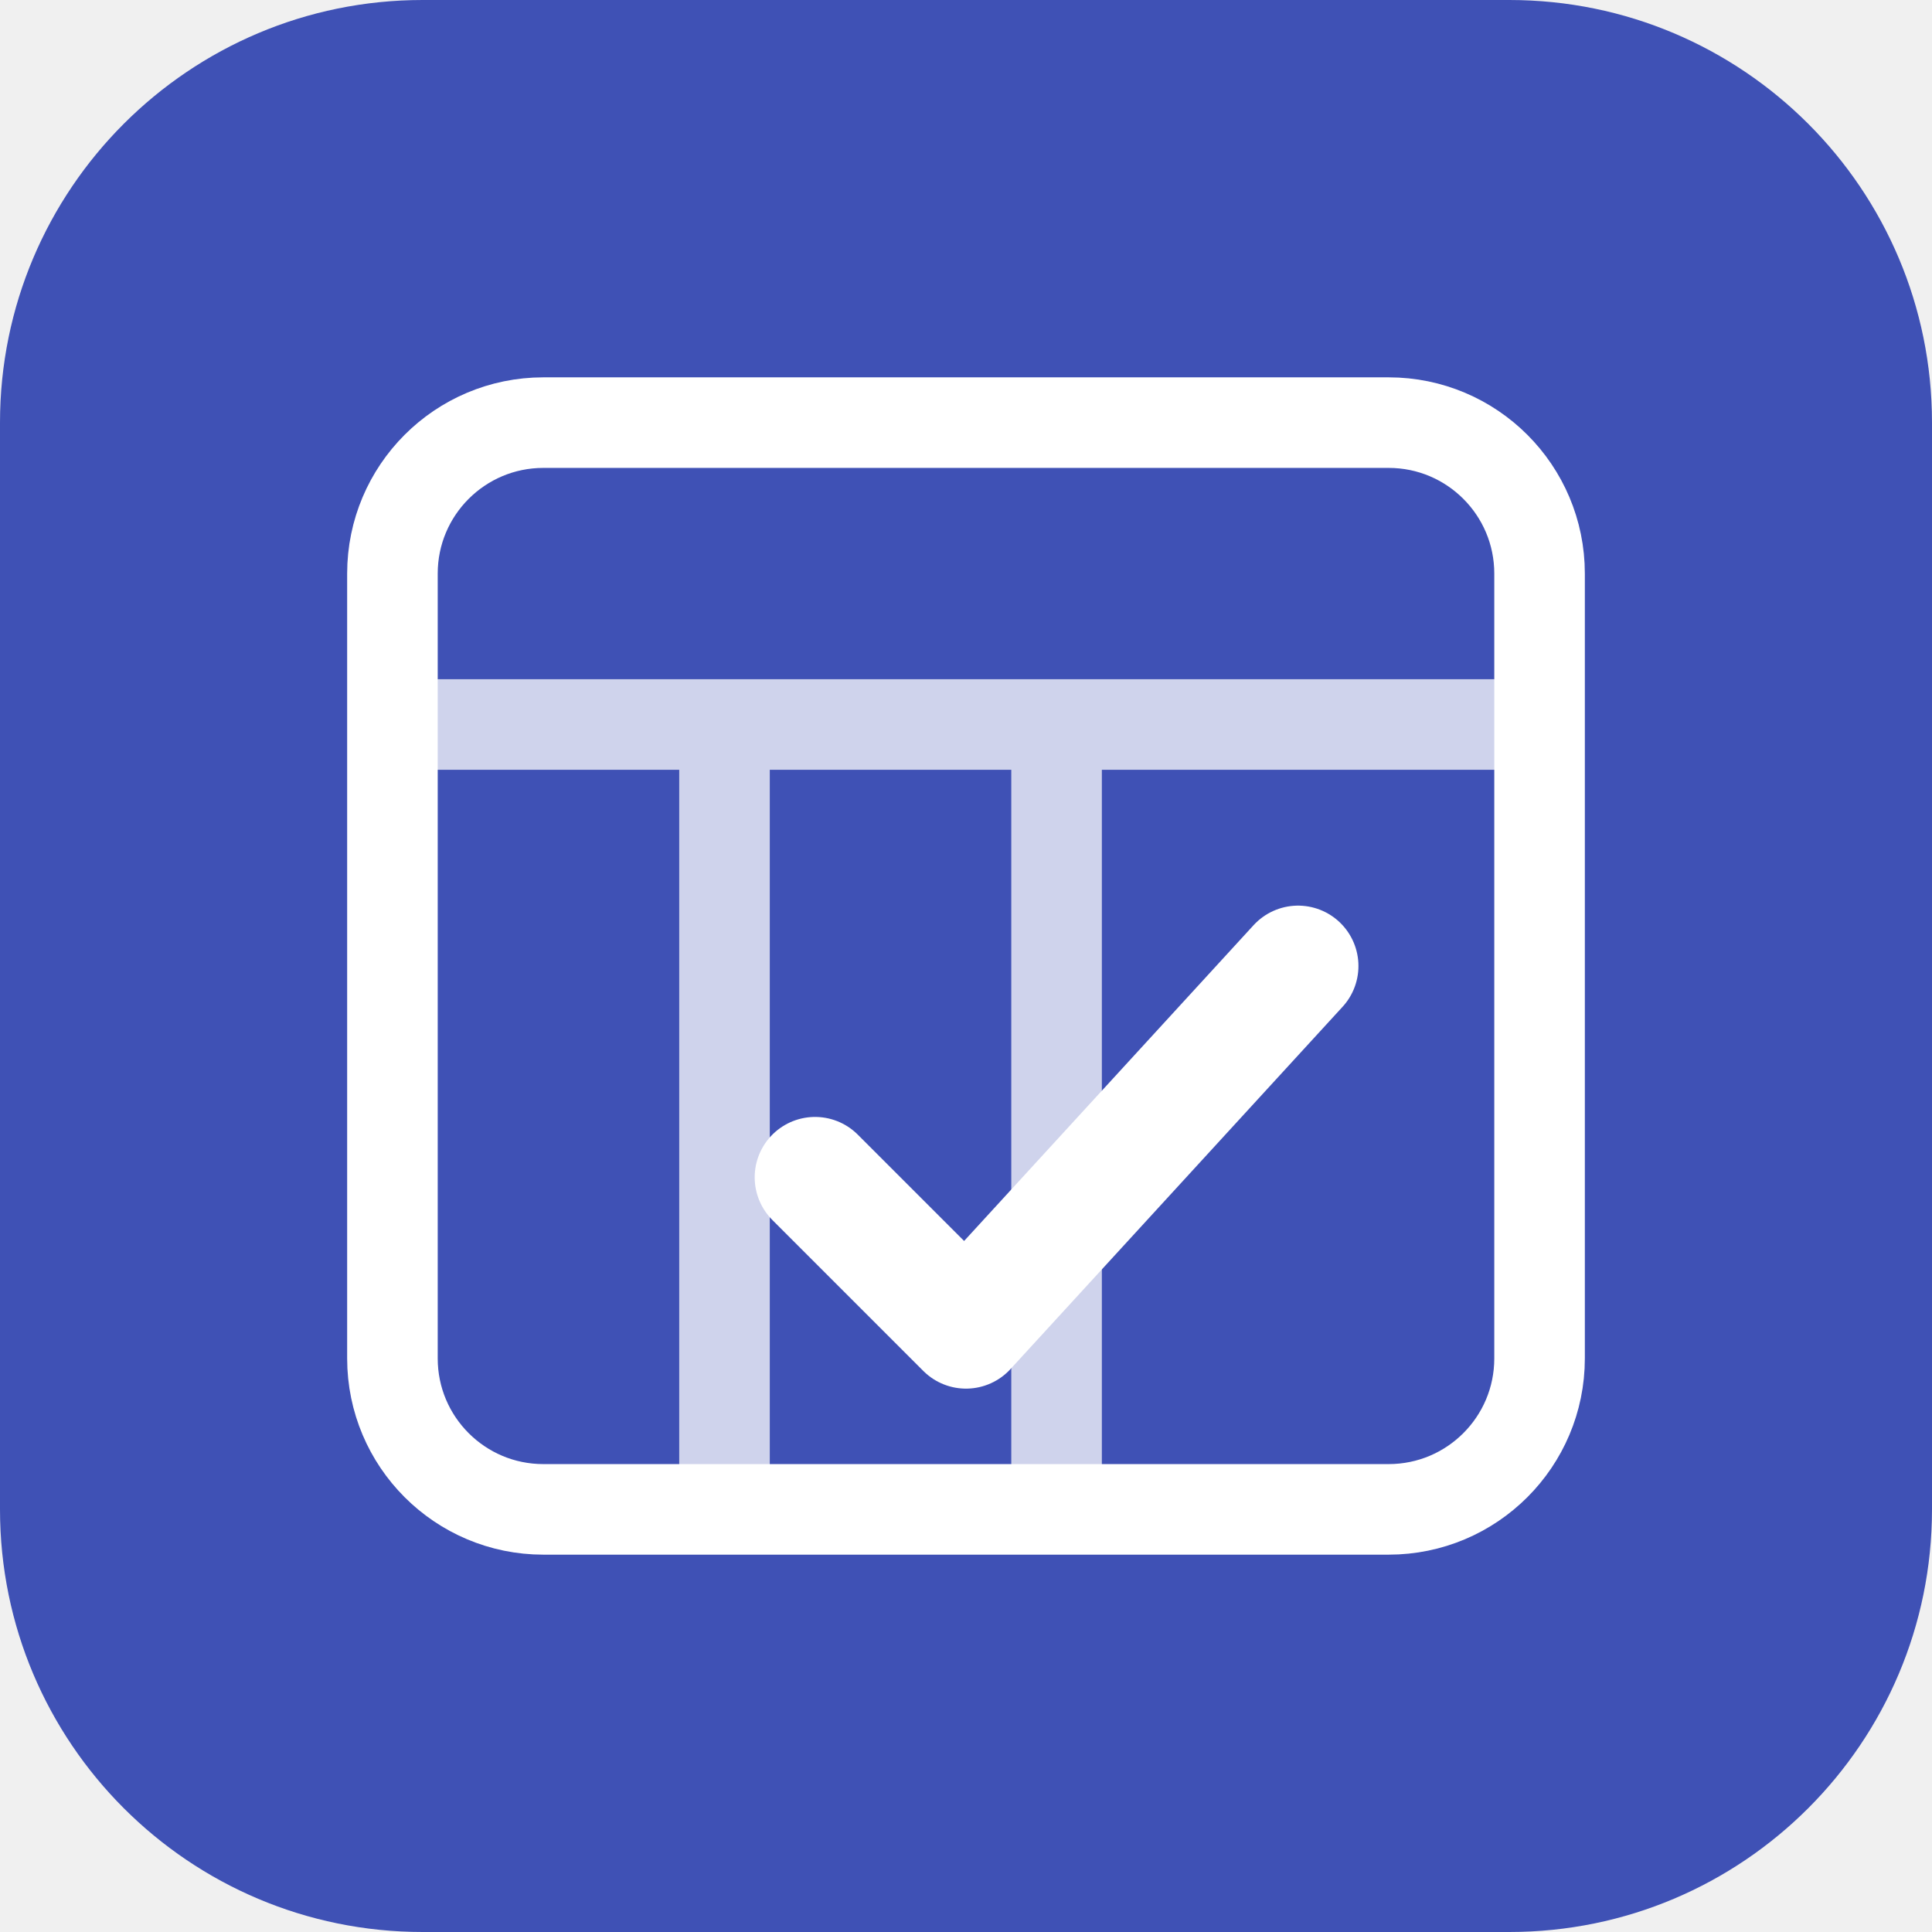
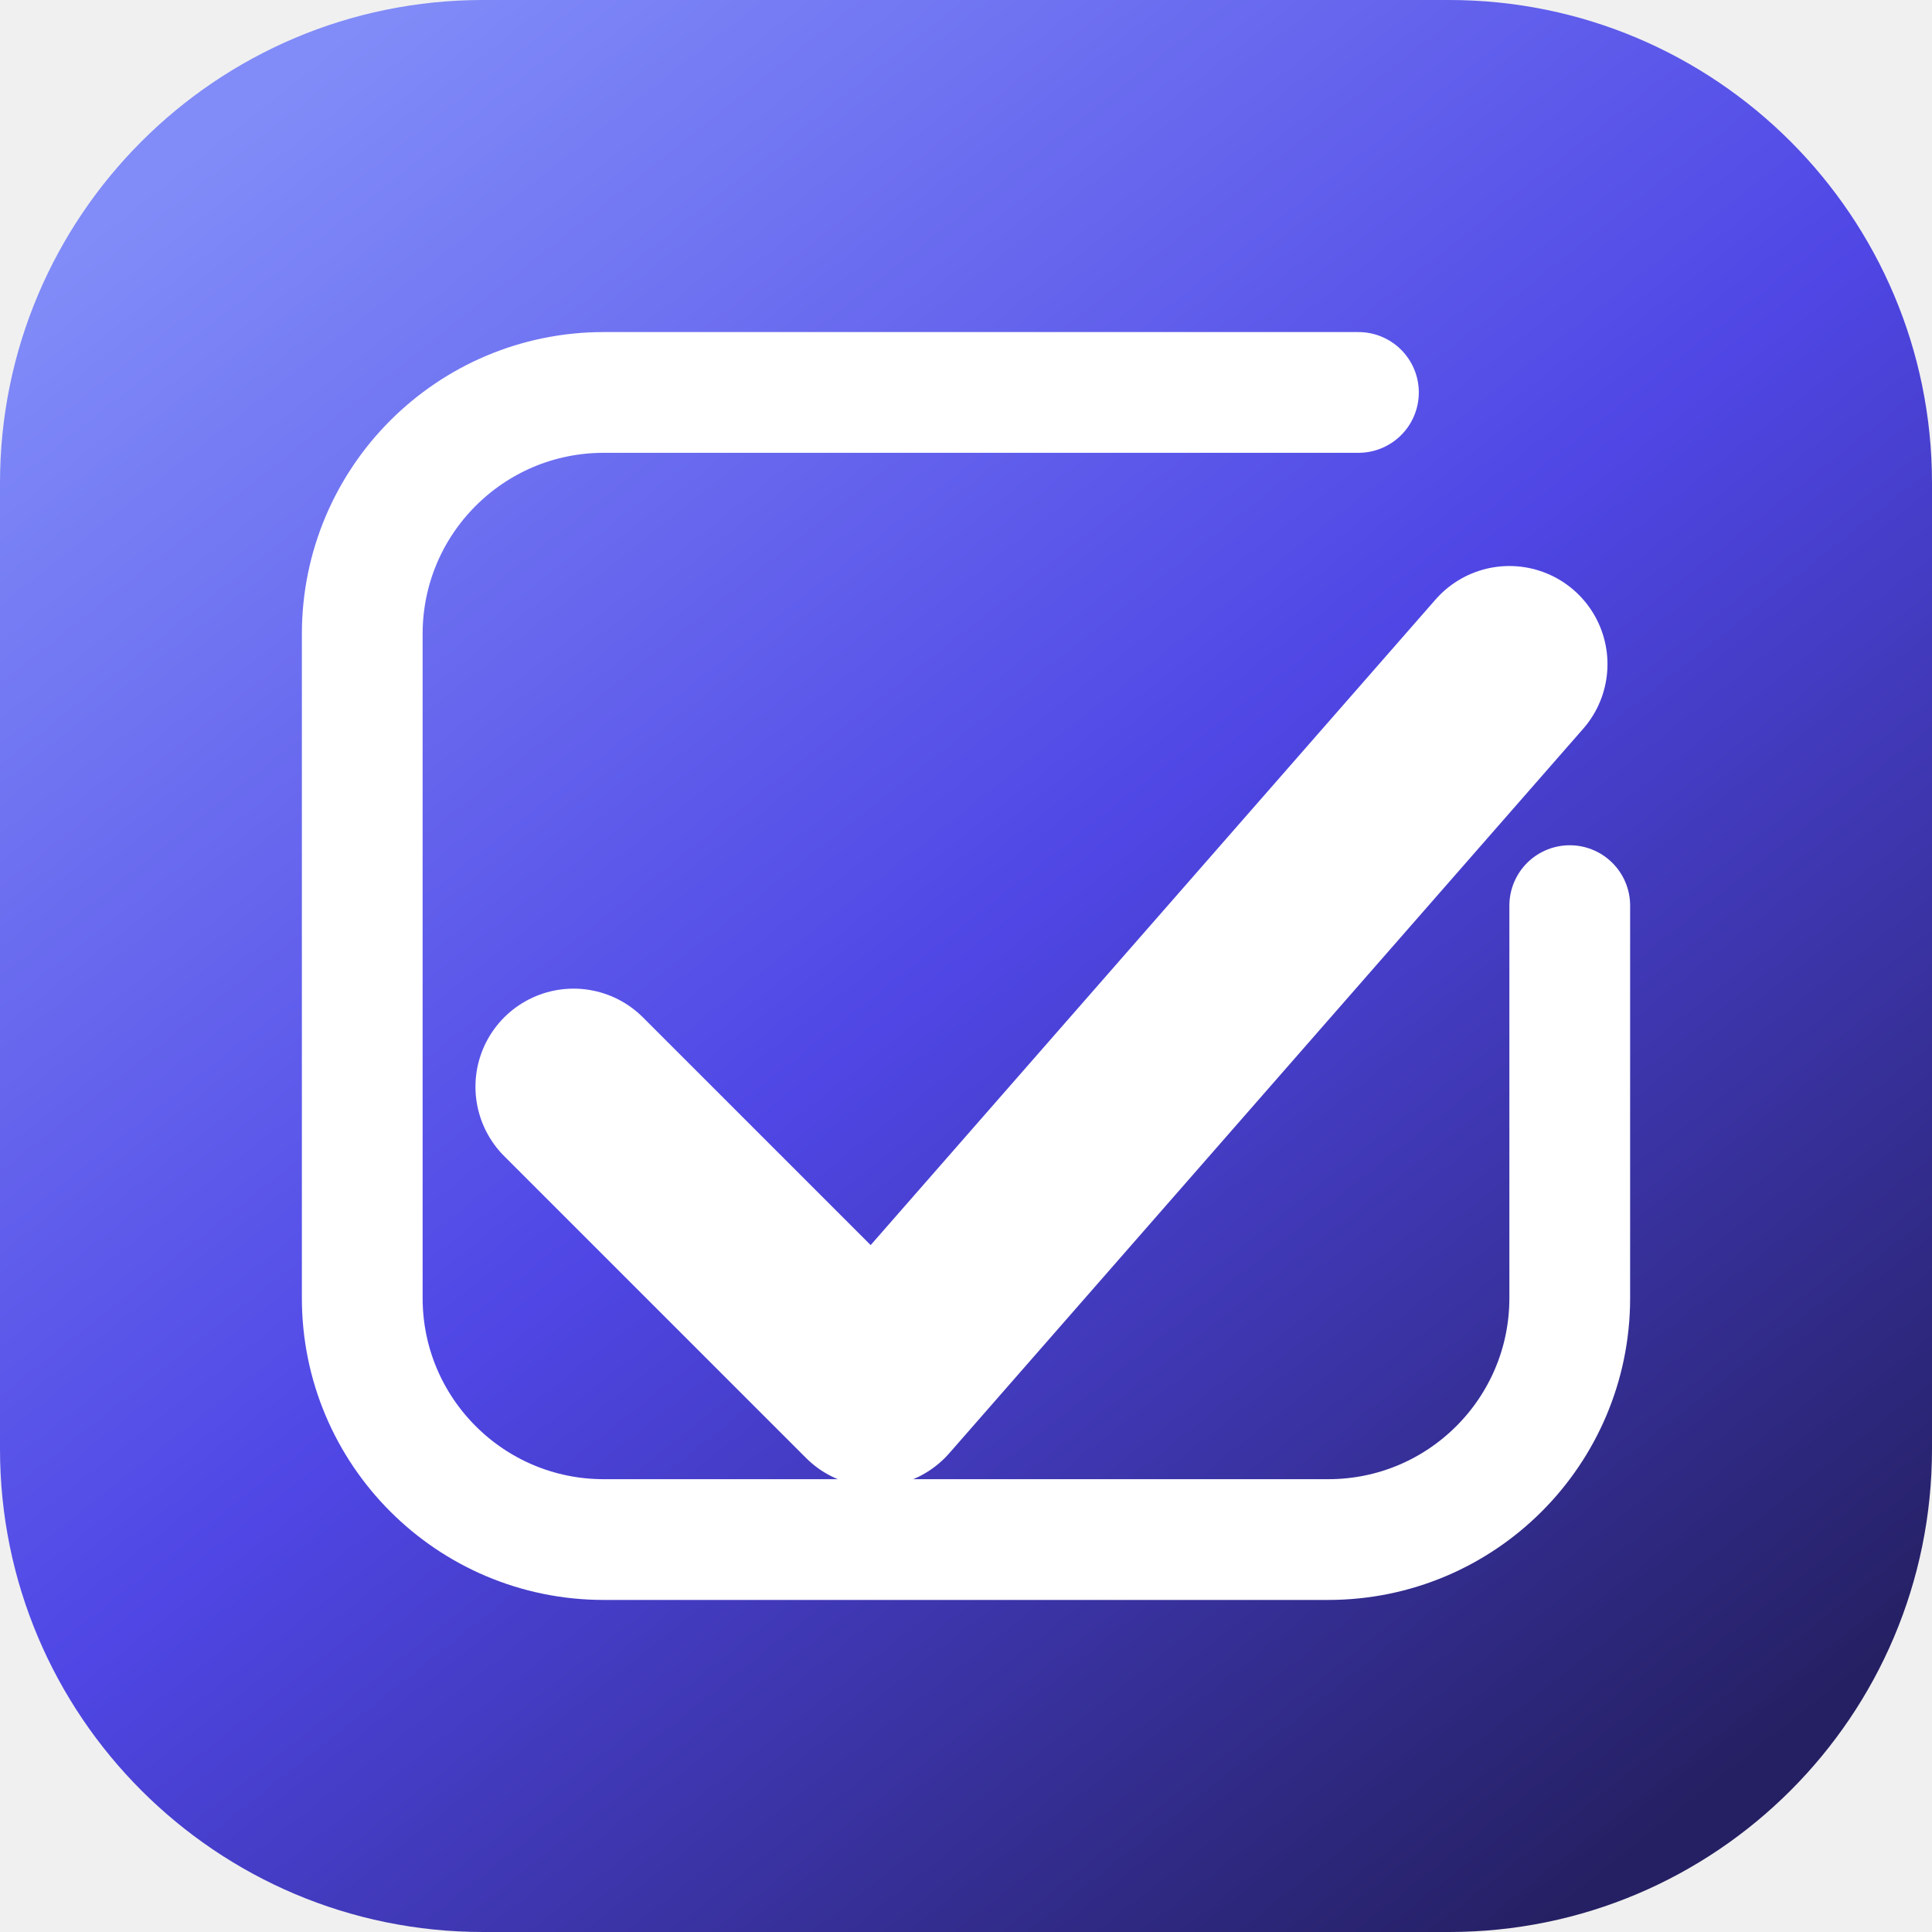
- <svg xmlns="http://www.w3.org/2000/svg" viewBox="0 0 64 64" role="img" aria-label="FrameLaw">
-   <rect width="64" height="64" rx="14" fill="#3f51b5" />
-   <rect x="13" y="14" width="38" height="36" rx="5" fill="none" stroke="#ffffff" stroke-width="3" />
-   <path d="M13 24h38M24 24v26M35 24v26" stroke="#ffffff" stroke-width="3" opacity="0.75" />
-   <path d="M27 39l5 5 11-12" fill="none" stroke="#ffffff" stroke-width="4" stroke-linecap="round" stroke-linejoin="round" />
+ <svg xmlns="http://www.w3.org/2000/svg" viewBox="0 0 64 64" role="img" aria-label="Framelaw">
+   <defs>
+     <linearGradient id="fl-bg" x1="9" y1="3" x2="55" y2="61" gradientUnits="userSpaceOnUse">
+       <stop stop-color="#818cf8" />
+       <stop offset="0.5" stop-color="#4f46e5" />
+       <stop offset="1" stop-color="#252063" />
+     </linearGradient>
+   </defs>
+   <rect width="64" height="64" rx="16" fill="url(#fl-bg)" />
+   <path d="M45 13H20a8 8 0 0 0-8 8v22a8 8 0 0 0 8 8h24a8 8 0 0 0 8-8V30" fill="none" stroke="#ffffff" stroke-width="4" stroke-linecap="round" />
+   <path d="m19 36 10 10 21-24" fill="none" stroke="#ffffff" stroke-width="6.5" stroke-linecap="round" stroke-linejoin="round" />
</svg>
